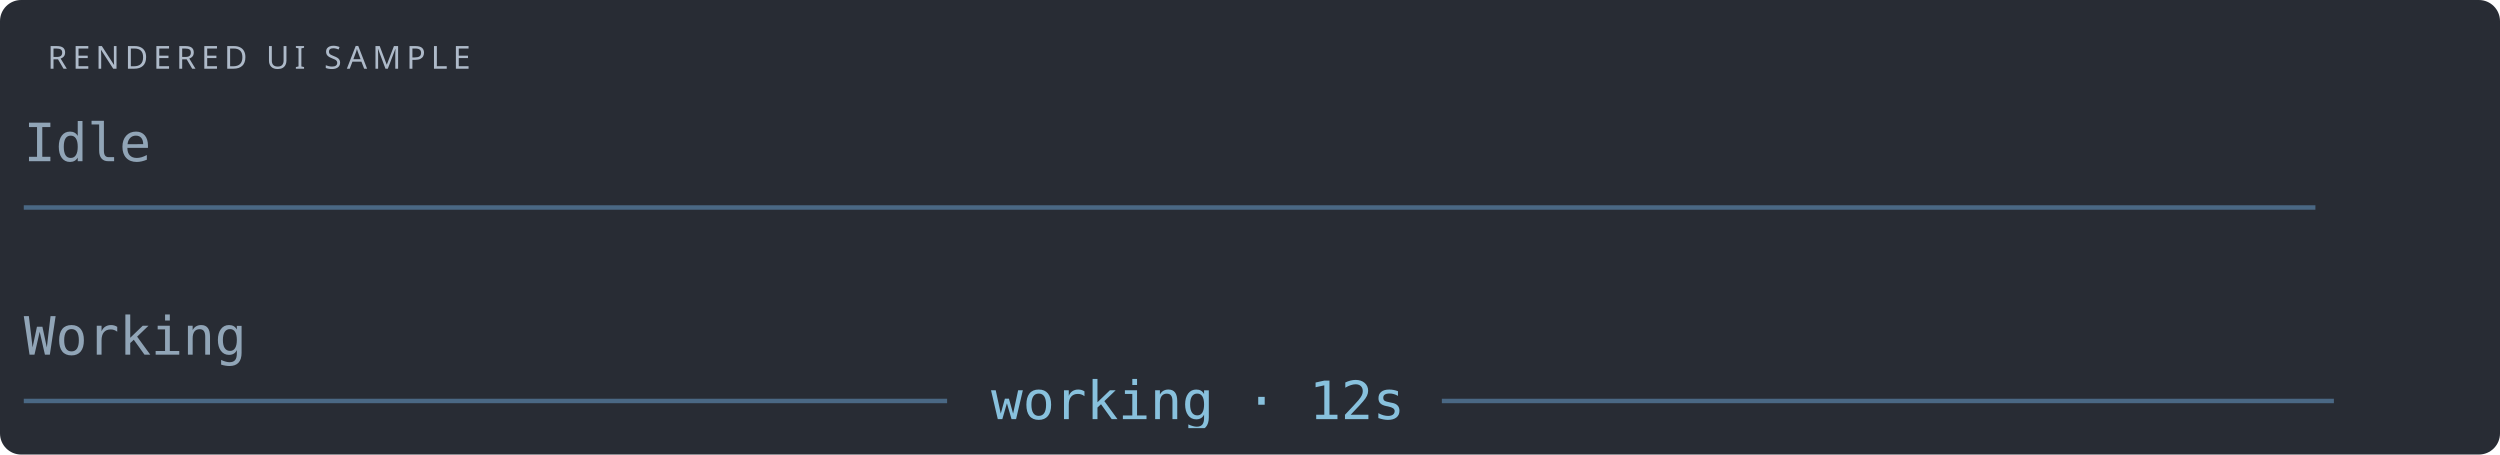
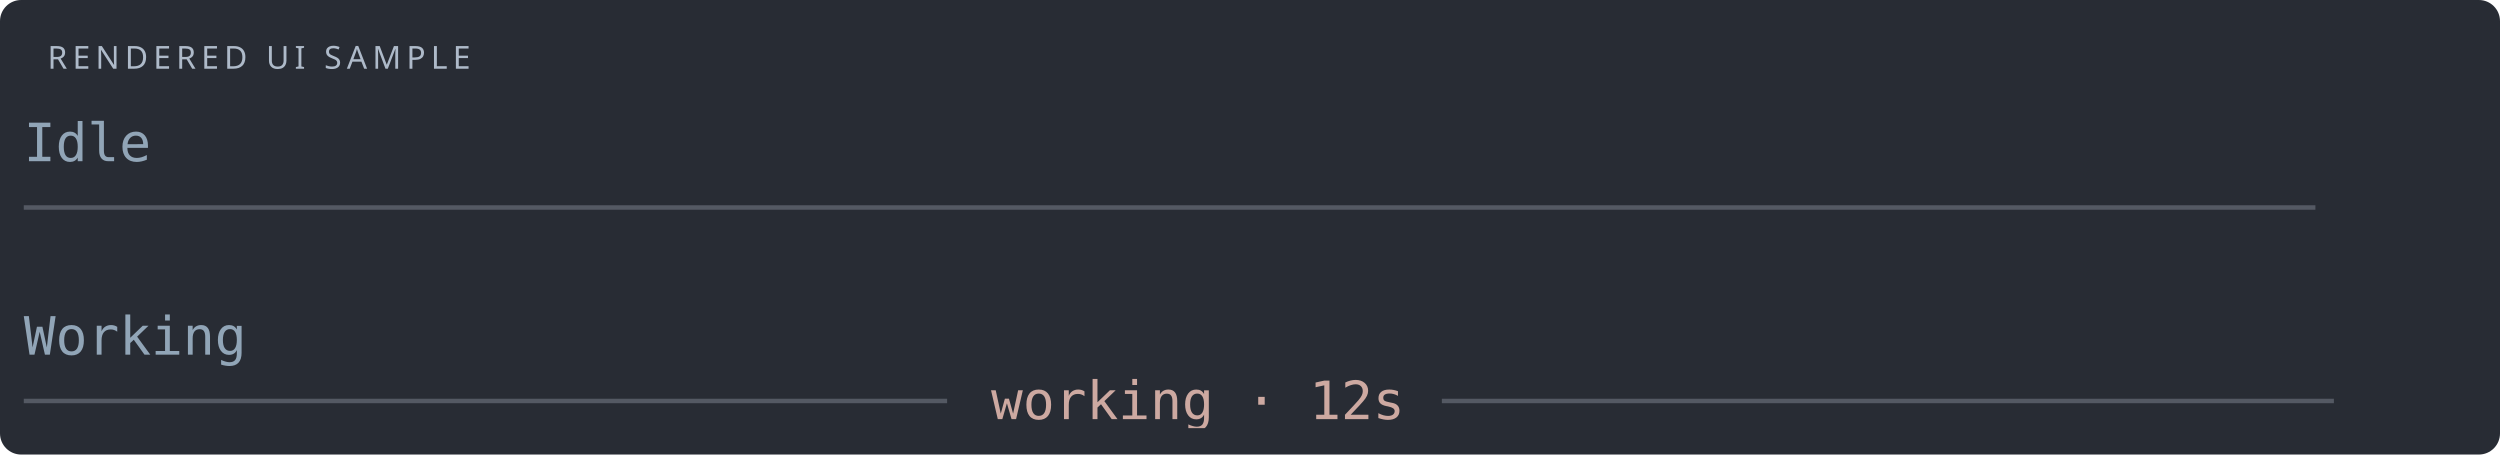
<svg xmlns="http://www.w3.org/2000/svg" viewBox="0 0 946 172.0">
  <style>
.appearance-custom-divider-matrix {font-family:monospace;font-size:20px;line-height:24.4px}
.appearance-custom-divider-r1 { fill: #91a5b7 }
.appearance-custom-divider-r2 { fill: #abb2bf }
- .appearance-custom-divider-r3 { fill: #4a6884 }
- .appearance-custom-divider-r4 { fill: #88c1dd }
+ .appearance-custom-divider-r3 { fill: #545963 }
+ .appearance-custom-divider-r4 { fill: #cda9a1 }
</style>
  <defs>
    <clipPath id="appearance-custom-divider-clip-terminal">
      <rect width="926.2" height="121.0" />
    </clipPath>
    <clipPath id="appearance-custom-divider-line-0">
      <rect x="0" y="1.5" width="927.2" height="24.65" />
    </clipPath>
    <clipPath id="appearance-custom-divider-line-1">
      <rect x="0" y="25.9" width="927.2" height="24.65" />
    </clipPath>
    <clipPath id="appearance-custom-divider-line-2">
      <rect x="0" y="50.3" width="927.2" height="24.65" />
    </clipPath>
    <clipPath id="appearance-custom-divider-line-3">
      <rect x="0" y="74.7" width="927.2" height="24.65" />
    </clipPath>
  </defs>
  <rect width="946" height="172.0" rx="8" fill="#282c34" />
  <text x="18" y="26" fill="#aebac9" font-family="sans-serif" font-size="12" letter-spacing="2">RENDERED UI SAMPLE</text>
  <g transform="translate(9, 41)" clip-path="url(#appearance-custom-divider-clip-terminal)">
    <g class="appearance-custom-divider-matrix">
      <text class="appearance-custom-divider-r1" x="0" y="20" textLength="48.8" clip-path="url(#appearance-custom-divider-line-0)">Idle</text>
      <text class="appearance-custom-divider-r2" x="927.2" y="20" textLength="12.2" clip-path="url(#appearance-custom-divider-line-0)">
</text>
      <text class="appearance-custom-divider-r3" x="0" y="44.4" textLength="878.4" clip-path="url(#appearance-custom-divider-line-1)">────────────────────────────────────────────────────────────────────────</text>
      <text class="appearance-custom-divider-r2" x="927.2" y="44.4" textLength="12.2" clip-path="url(#appearance-custom-divider-line-1)">
</text>
      <text class="appearance-custom-divider-r2" x="927.2" y="68.8" textLength="12.2" clip-path="url(#appearance-custom-divider-line-2)">
</text>
      <text class="appearance-custom-divider-r1" x="0" y="93.2" textLength="85.4" clip-path="url(#appearance-custom-divider-line-3)">Working</text>
      <text class="appearance-custom-divider-r2" x="927.2" y="93.2" textLength="12.2" clip-path="url(#appearance-custom-divider-line-3)">
</text>
      <text class="appearance-custom-divider-r3" x="0" y="117.6" textLength="353.8" clip-path="url(#appearance-custom-divider-line-4)">─────────────────────────────</text>
      <text class="appearance-custom-divider-r4" x="366" y="117.6" textLength="158.6" clip-path="url(#appearance-custom-divider-line-4)">working · 12s</text>
      <text class="appearance-custom-divider-r3" x="536.8" y="117.6" textLength="341.6" clip-path="url(#appearance-custom-divider-line-4)">────────────────────────────</text>
      <text class="appearance-custom-divider-r2" x="927.2" y="117.6" textLength="12.2" clip-path="url(#appearance-custom-divider-line-4)">
</text>
    </g>
  </g>
</svg>
